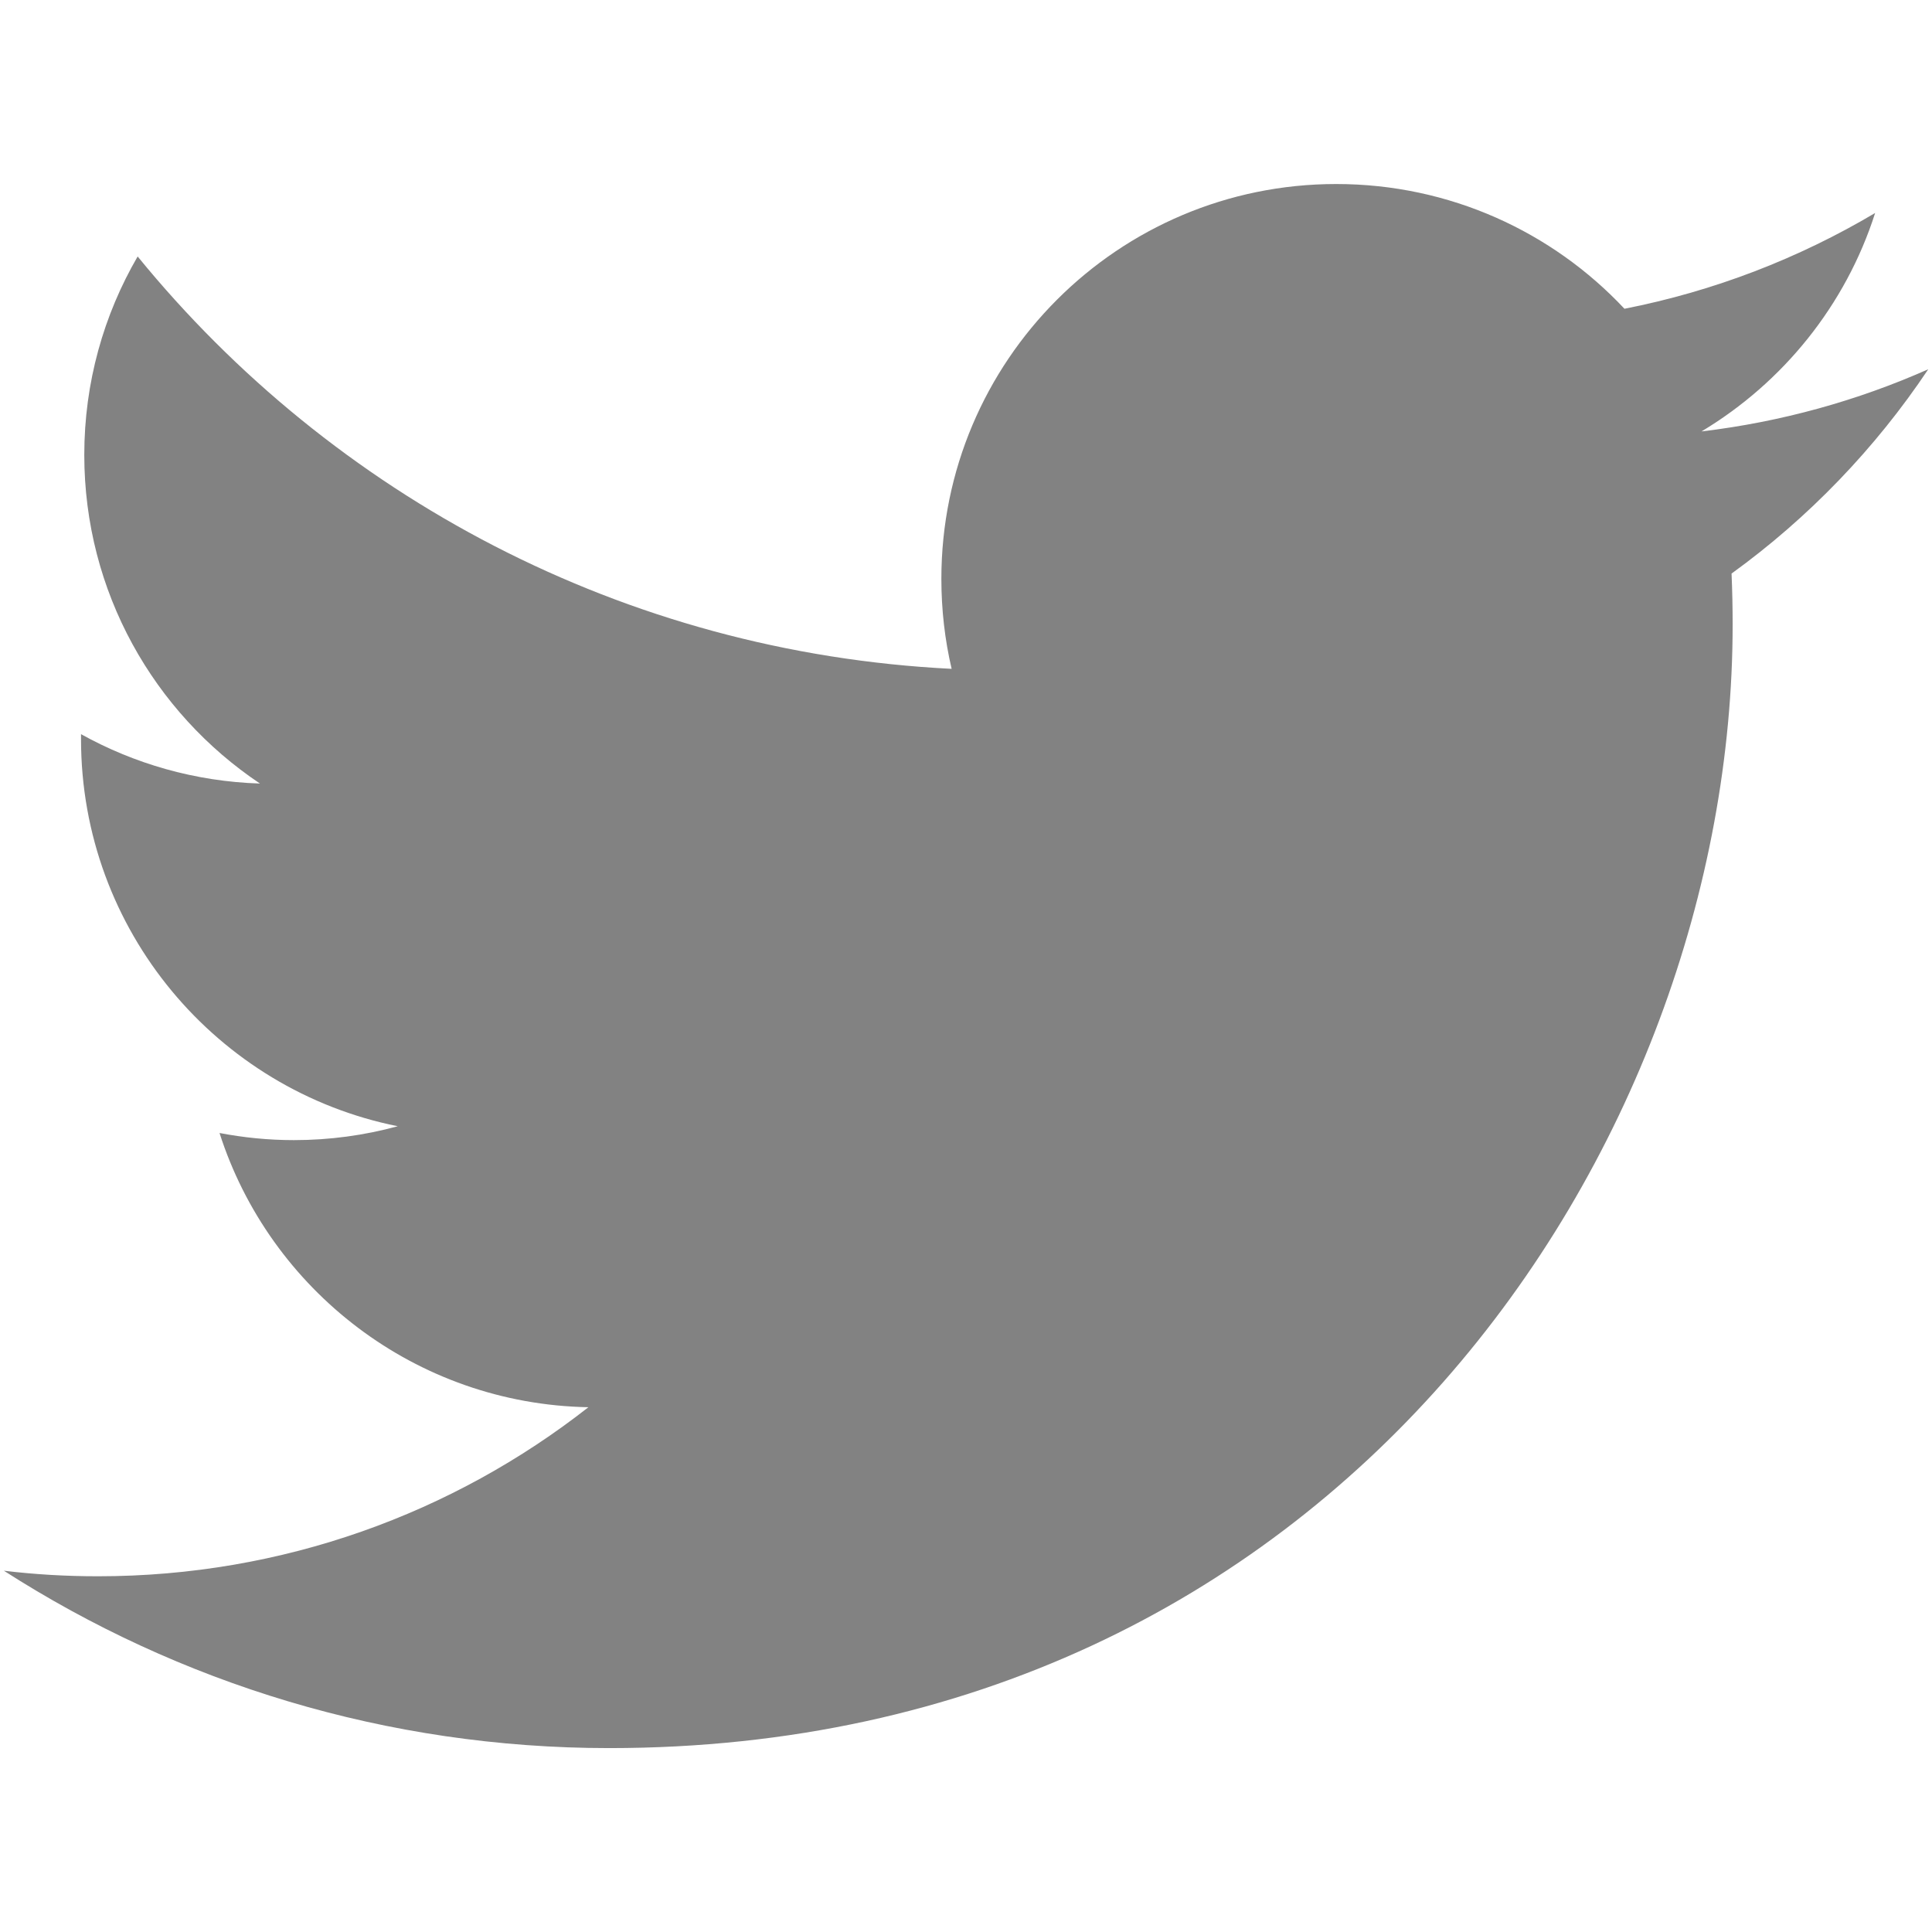
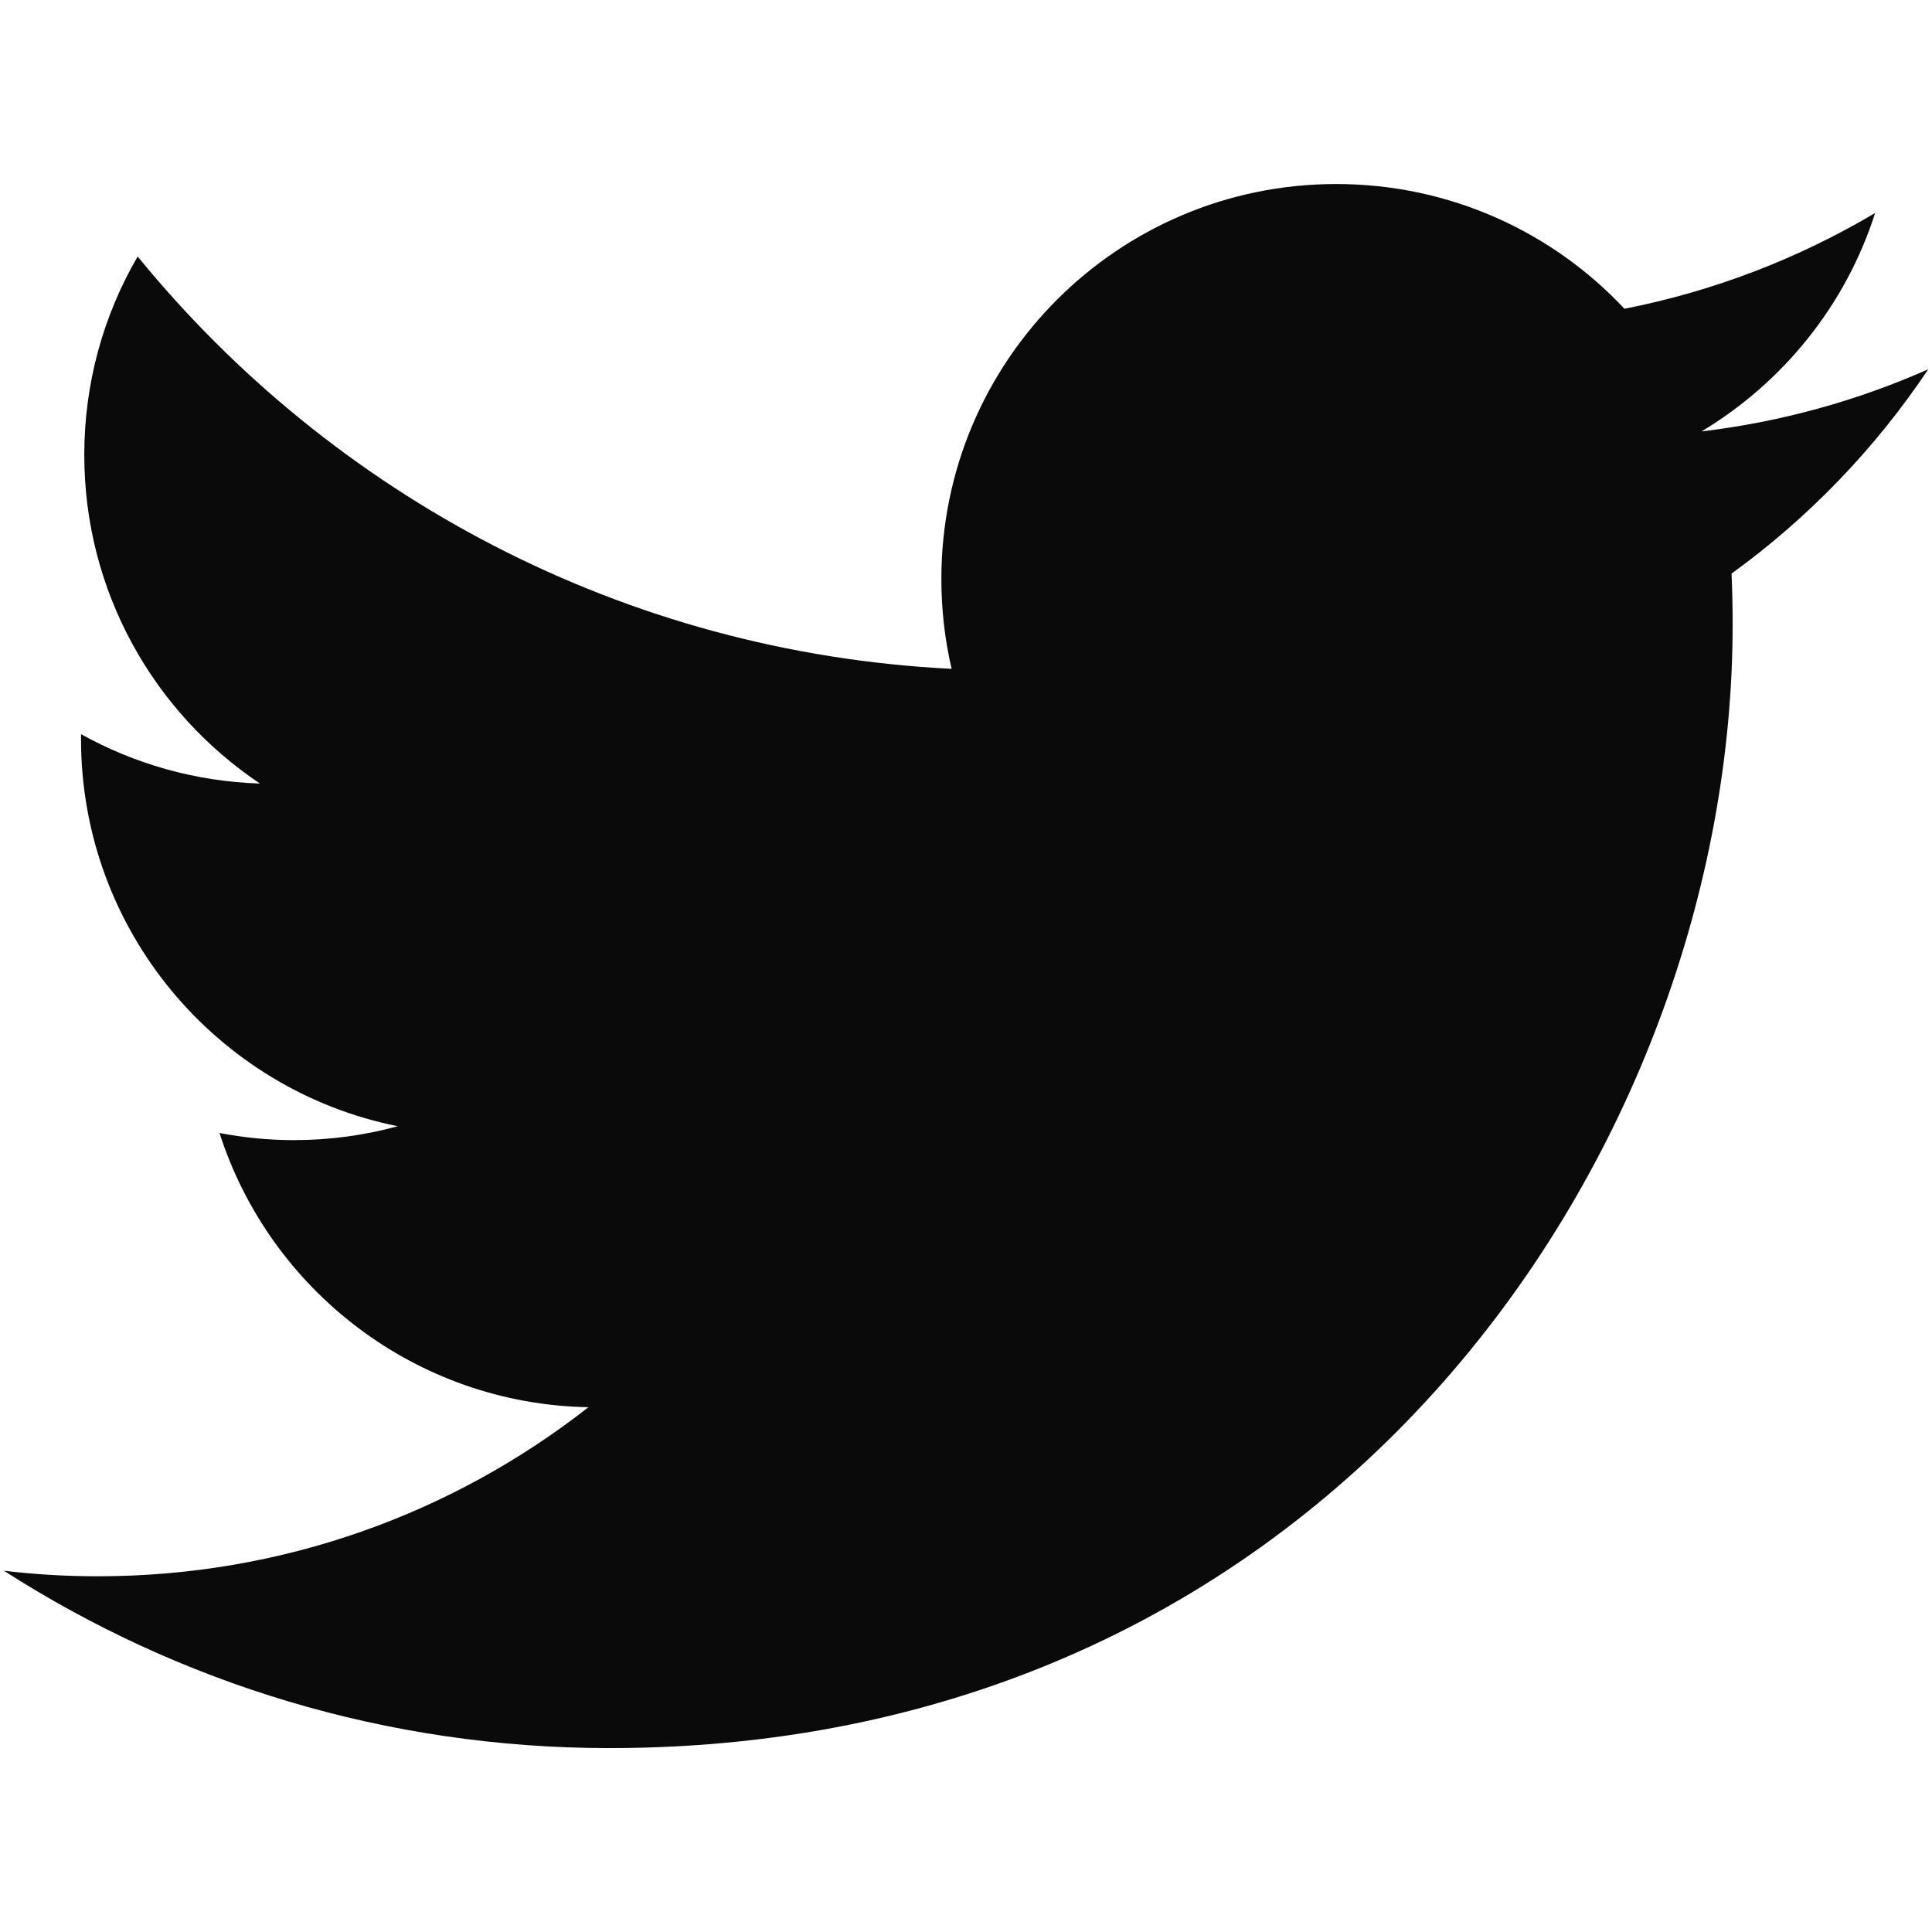
<svg viewBox="0 0 16 16">
-   <path fill="#828282" d="M15.969,3.058c-0.586,0.26-1.217,0.436-1.878,0.515c0.675-0.405,1.194-1.045,1.438-1.809c-0.632,0.375-1.332,0.647-2.076,0.793c-0.596-0.636-1.446-1.033-2.387-1.033c-1.806,0-3.27,1.464-3.27,3.27 c0,0.256,0.029,0.506,0.085,0.745C5.163,5.404,2.753,4.102,1.14,2.124C0.859,2.607,0.698,3.168,0.698,3.767 c0,1.134,0.577,2.135,1.455,2.722C1.616,6.472,1.112,6.325,0.671,6.08c0,0.014,0,0.027,0,0.041c0,1.584,1.127,2.906,2.623,3.206 C3.02,9.402,2.731,9.442,2.433,9.442c-0.211,0-0.416-0.021-0.615-0.059c0.416,1.299,1.624,2.245,3.055,2.271 c-1.119,0.877-2.529,1.4-4.061,1.4c-0.264,0-0.524-0.015-0.78-0.046c1.447,0.928,3.166,1.469,5.013,1.469 c6.015,0,9.304-4.983,9.304-9.304c0-0.142-0.003-0.283-0.009-0.423C14.976,4.29,15.531,3.714,15.969,3.058z" />
+   <path fill="#0A0A0A" d="M15.969,3.058c-0.586,0.26-1.217,0.436-1.878,0.515c0.675-0.405,1.194-1.045,1.438-1.809c-0.632,0.375-1.332,0.647-2.076,0.793c-0.596-0.636-1.446-1.033-2.387-1.033c-1.806,0-3.27,1.464-3.27,3.27 c0,0.256,0.029,0.506,0.085,0.745C5.163,5.404,2.753,4.102,1.14,2.124C0.859,2.607,0.698,3.168,0.698,3.767 c0,1.134,0.577,2.135,1.455,2.722C1.616,6.472,1.112,6.325,0.671,6.08c0,0.014,0,0.027,0,0.041c0,1.584,1.127,2.906,2.623,3.206 C3.02,9.402,2.731,9.442,2.433,9.442c-0.211,0-0.416-0.021-0.615-0.059c0.416,1.299,1.624,2.245,3.055,2.271 c-1.119,0.877-2.529,1.4-4.061,1.4c-0.264,0-0.524-0.015-0.78-0.046c1.447,0.928,3.166,1.469,5.013,1.469 c6.015,0,9.304-4.983,9.304-9.304c0-0.142-0.003-0.283-0.009-0.423C14.976,4.29,15.531,3.714,15.969,3.058z" />
</svg>
